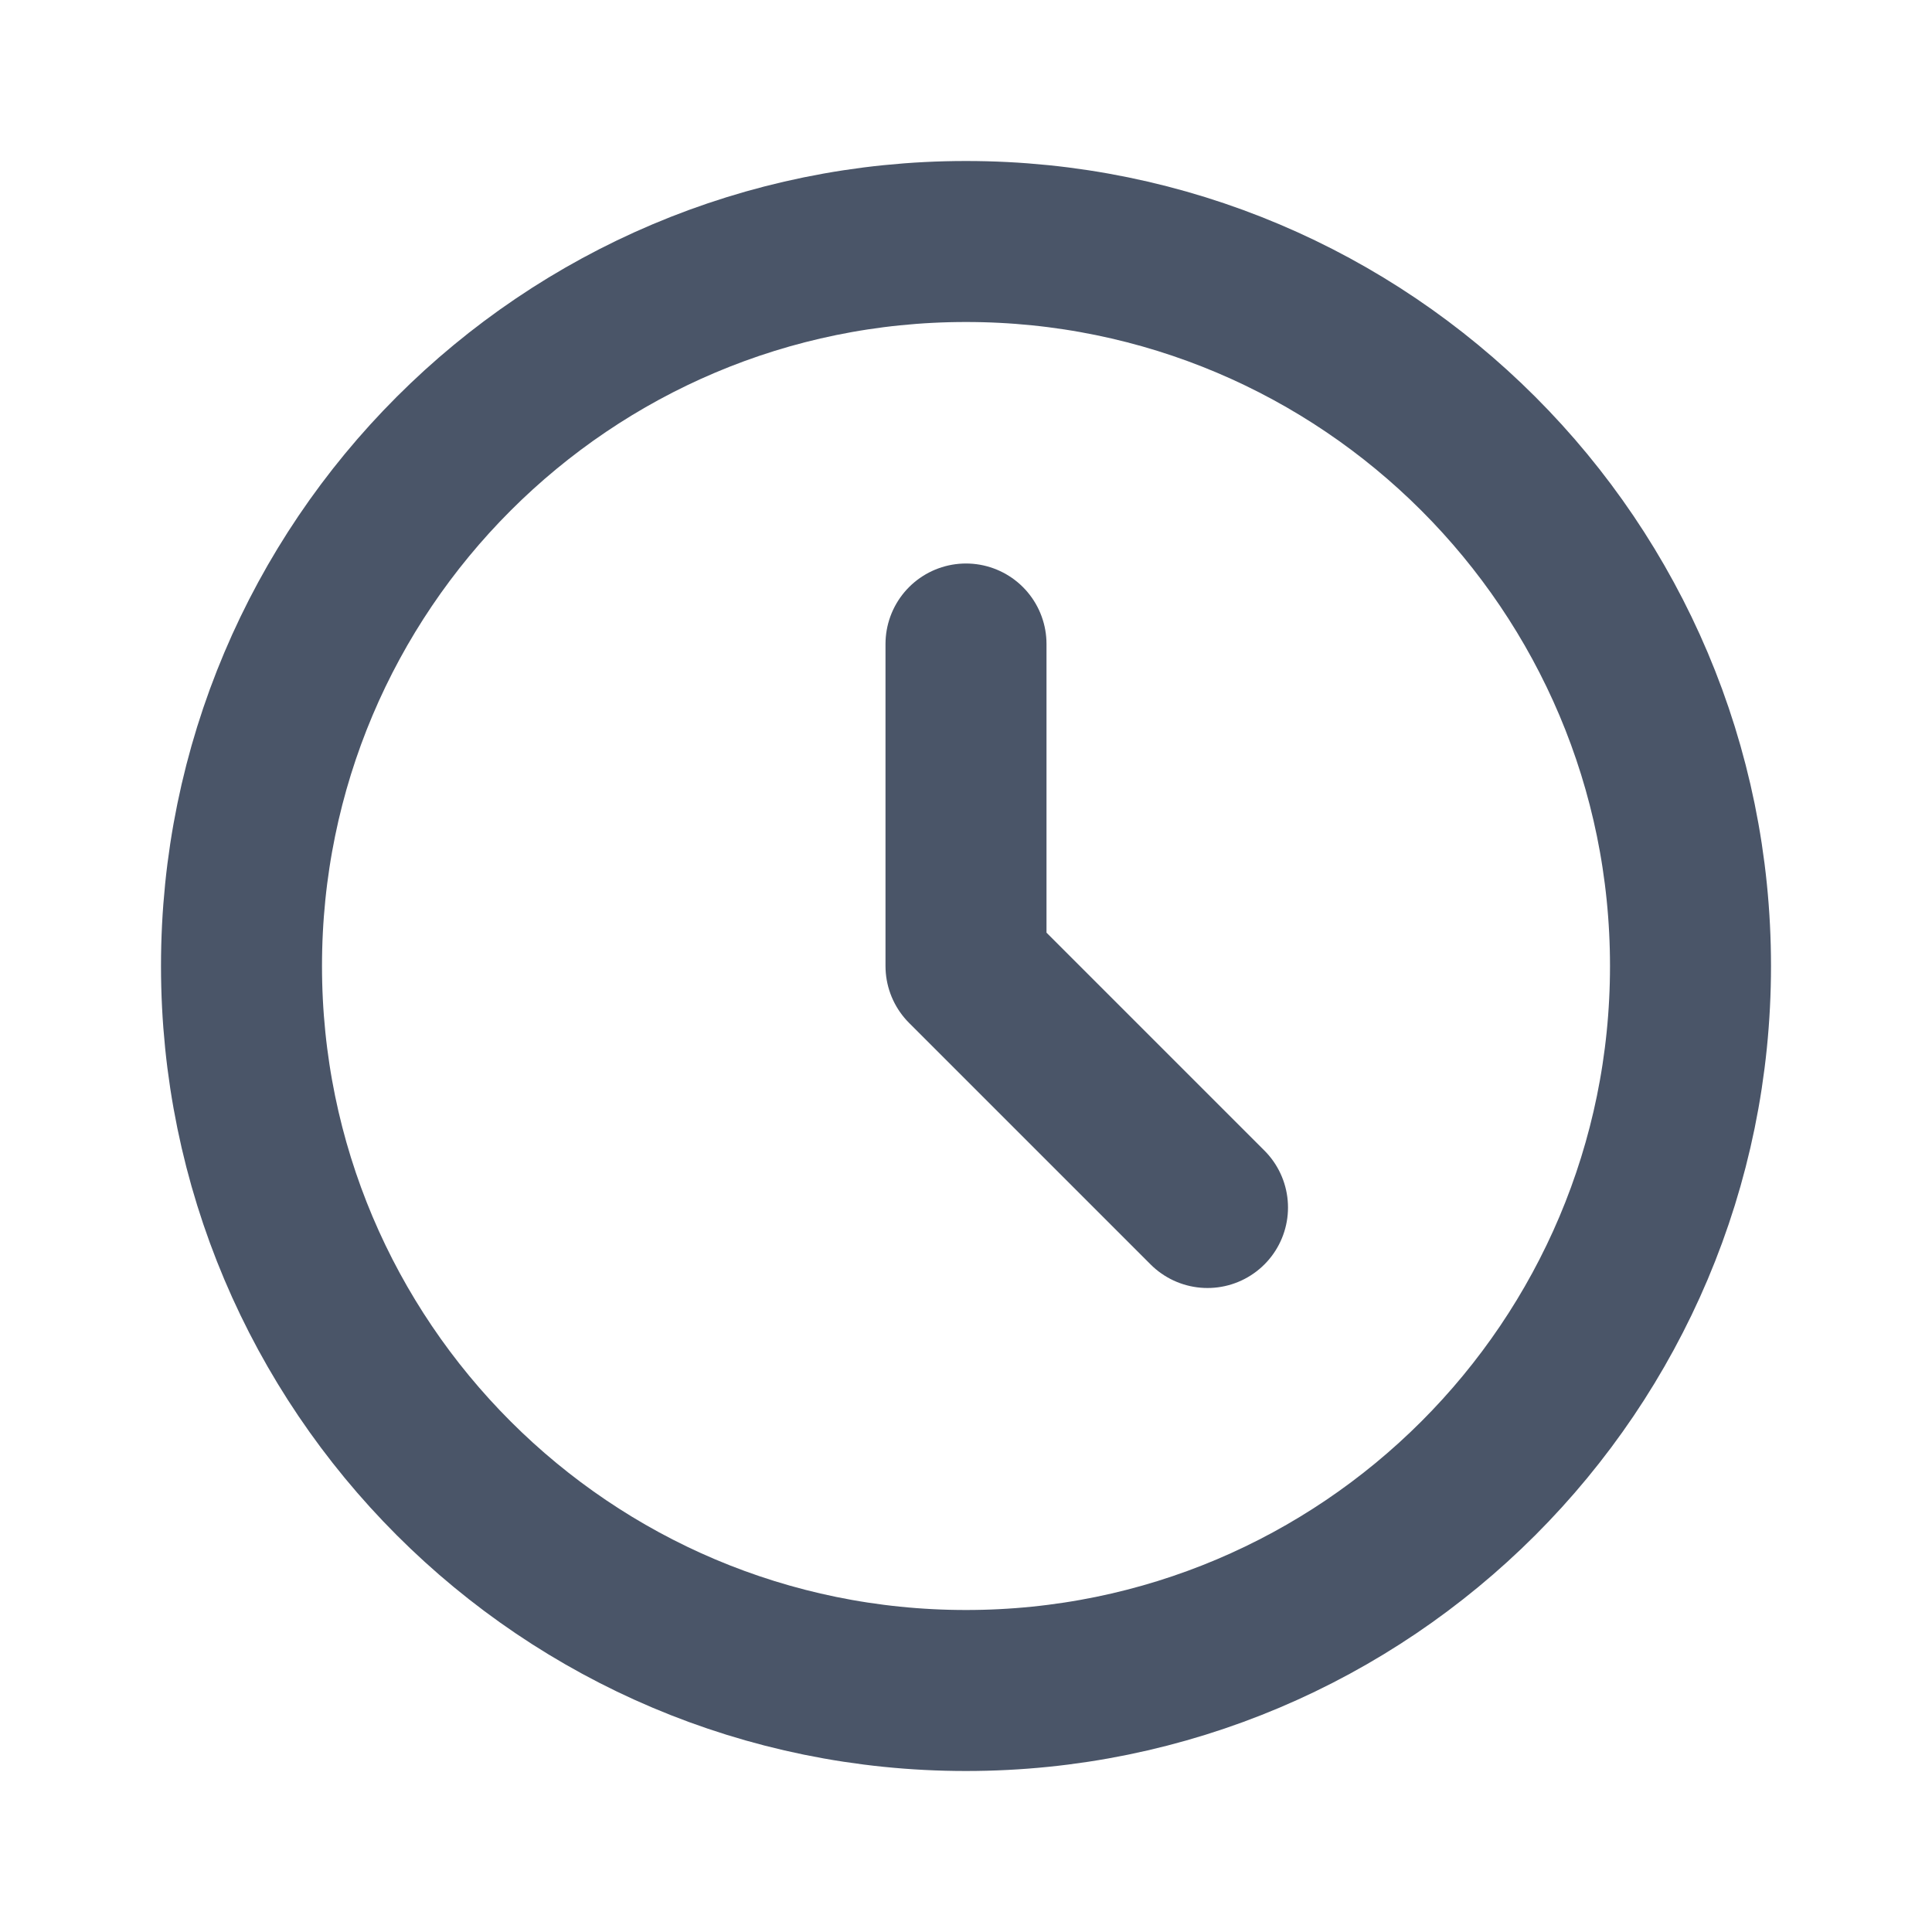
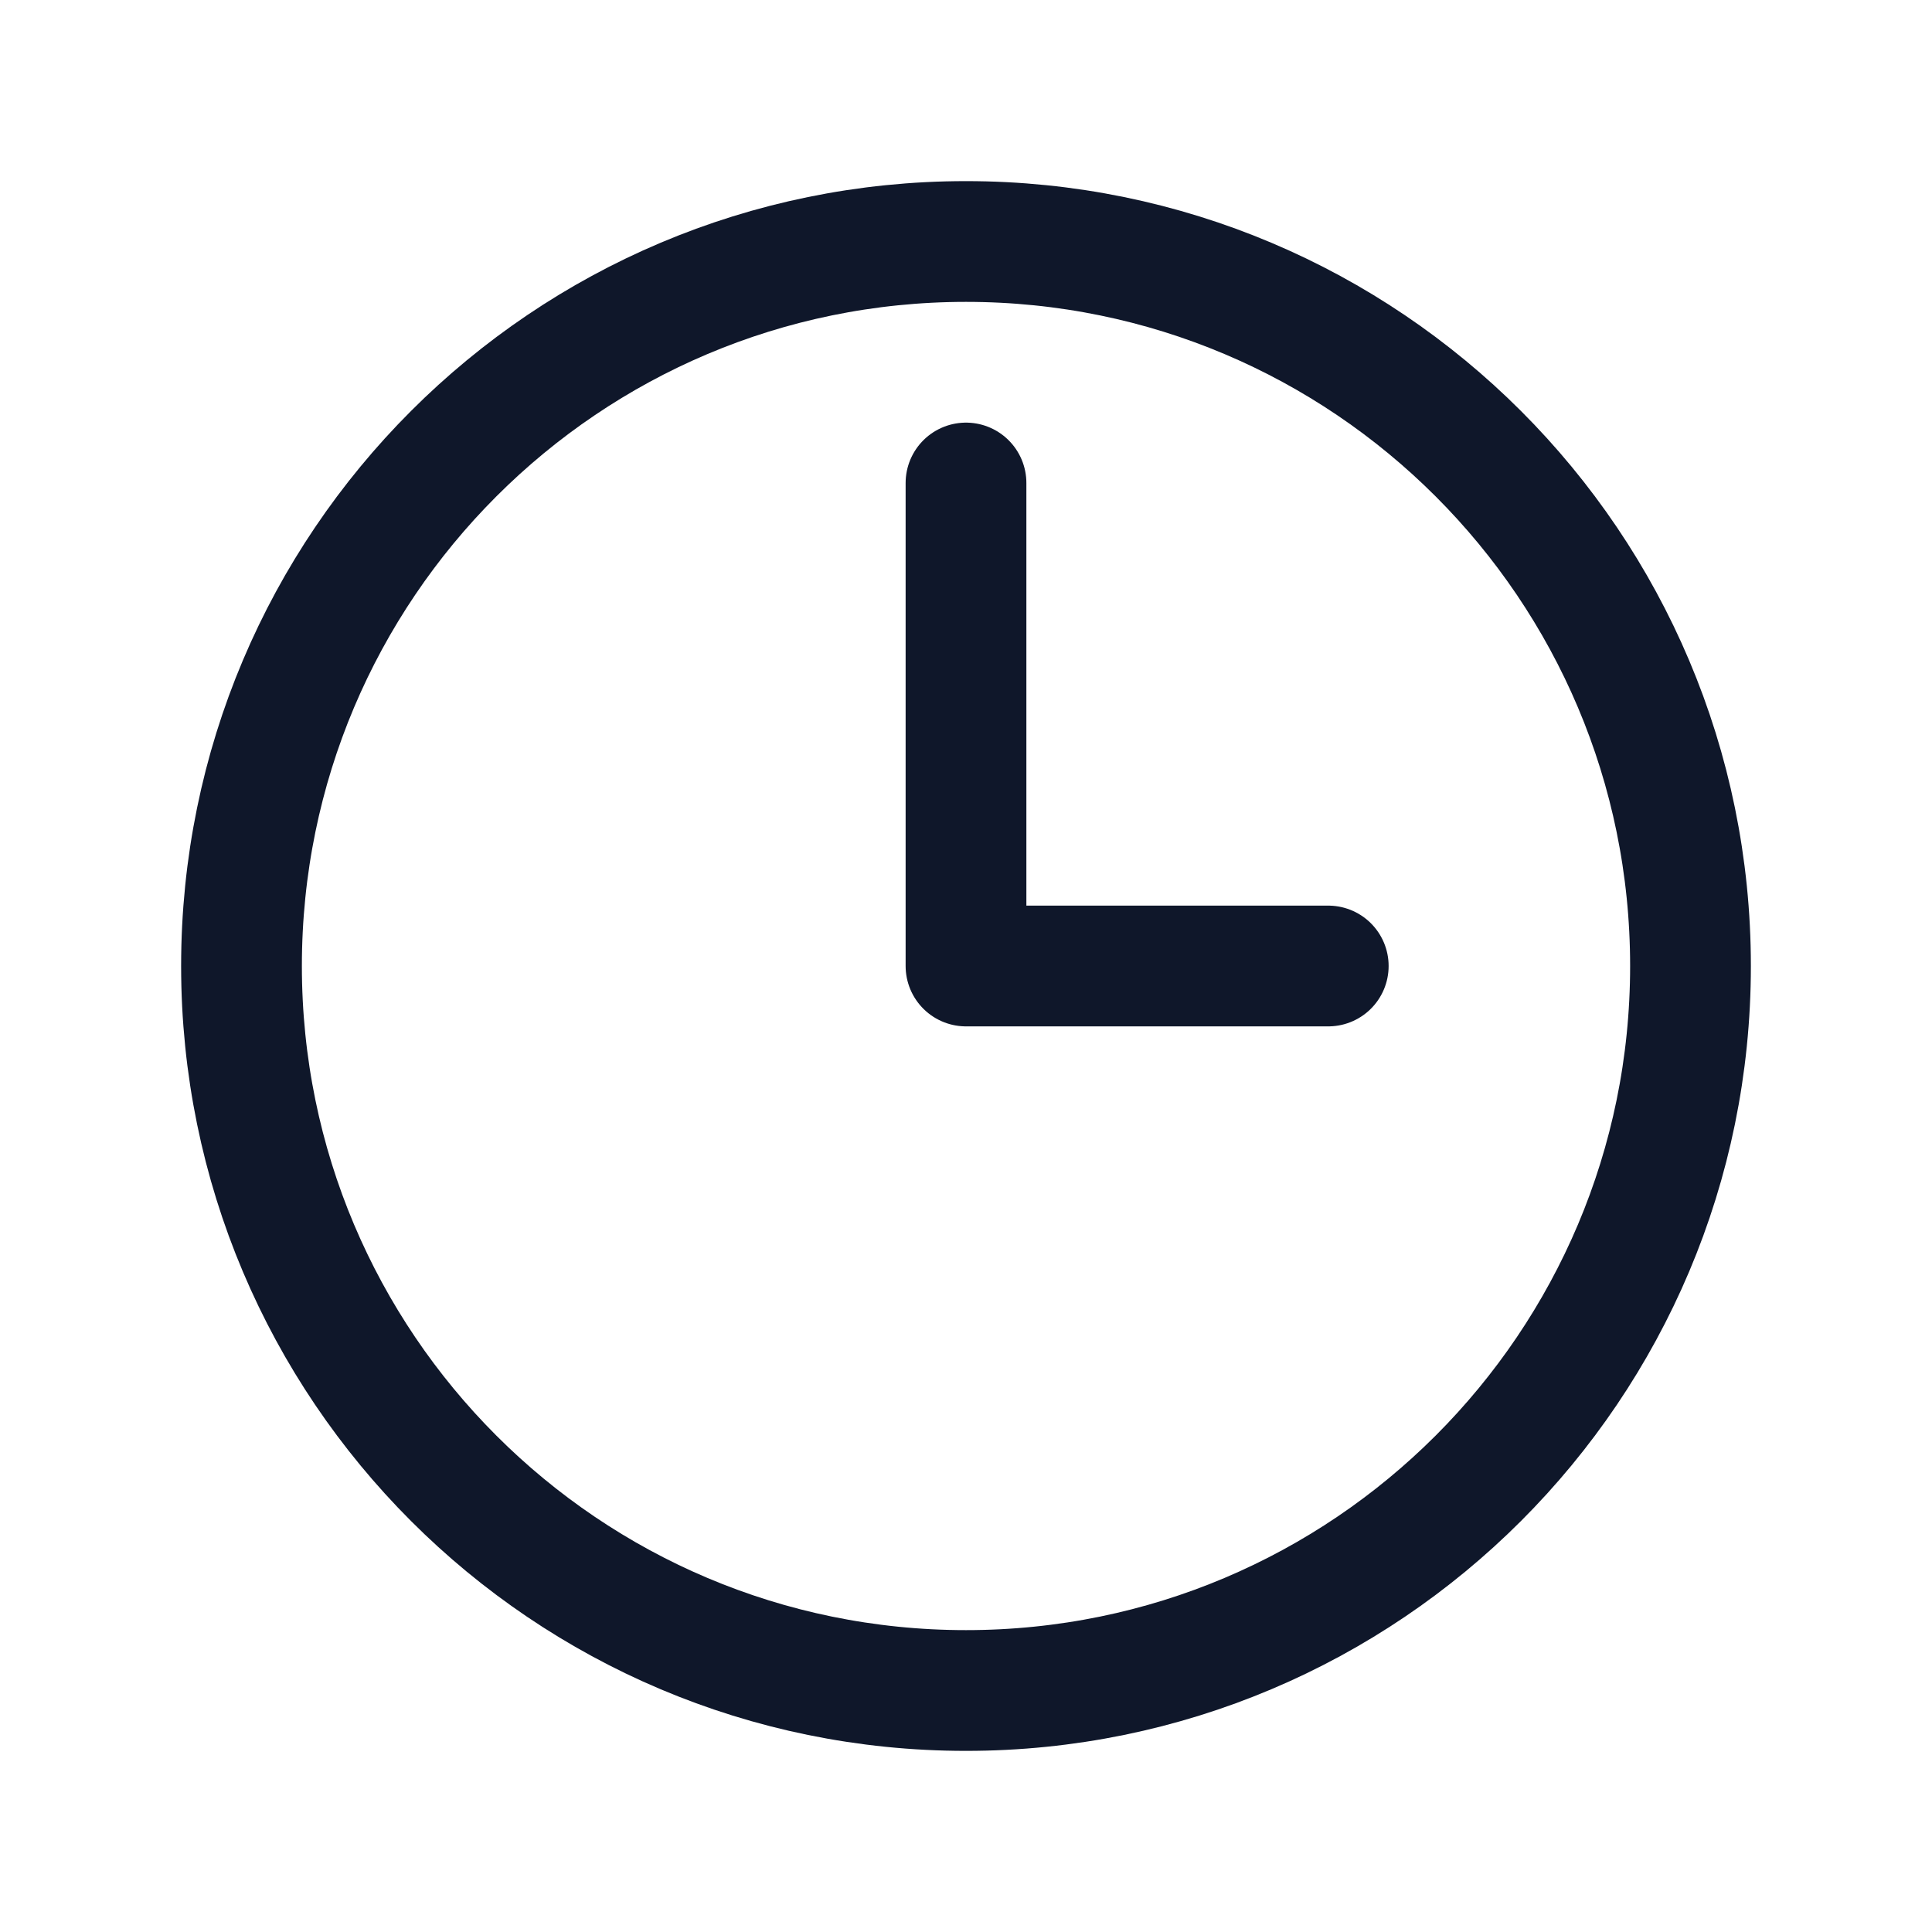
<svg xmlns="http://www.w3.org/2000/svg" width="24" height="24" viewBox="0 0 24 24" fill="none">
-   <path d="M12 8V12L15 15M21 12C21 16.971 16.971 21 12 21C7.029 21 3 16.971 3 12C3 7.029 7.029 3 12 3C16.971 3 21 7.029 21 12Z" stroke="#4A5568" stroke-width="2" stroke-linecap="round" stroke-linejoin="round" />
+   <path d="M12 6V12H16.5M21 12C21 16.971 16.971 21 12 21C7.029 21 3 16.971 3 12C3 7.029 7.029 3 12 3C16.971 3 21 7.029 21 12Z" stroke="#0F172A" stroke-width="1.5" stroke-linecap="round" stroke-linejoin="round" />
</svg>
